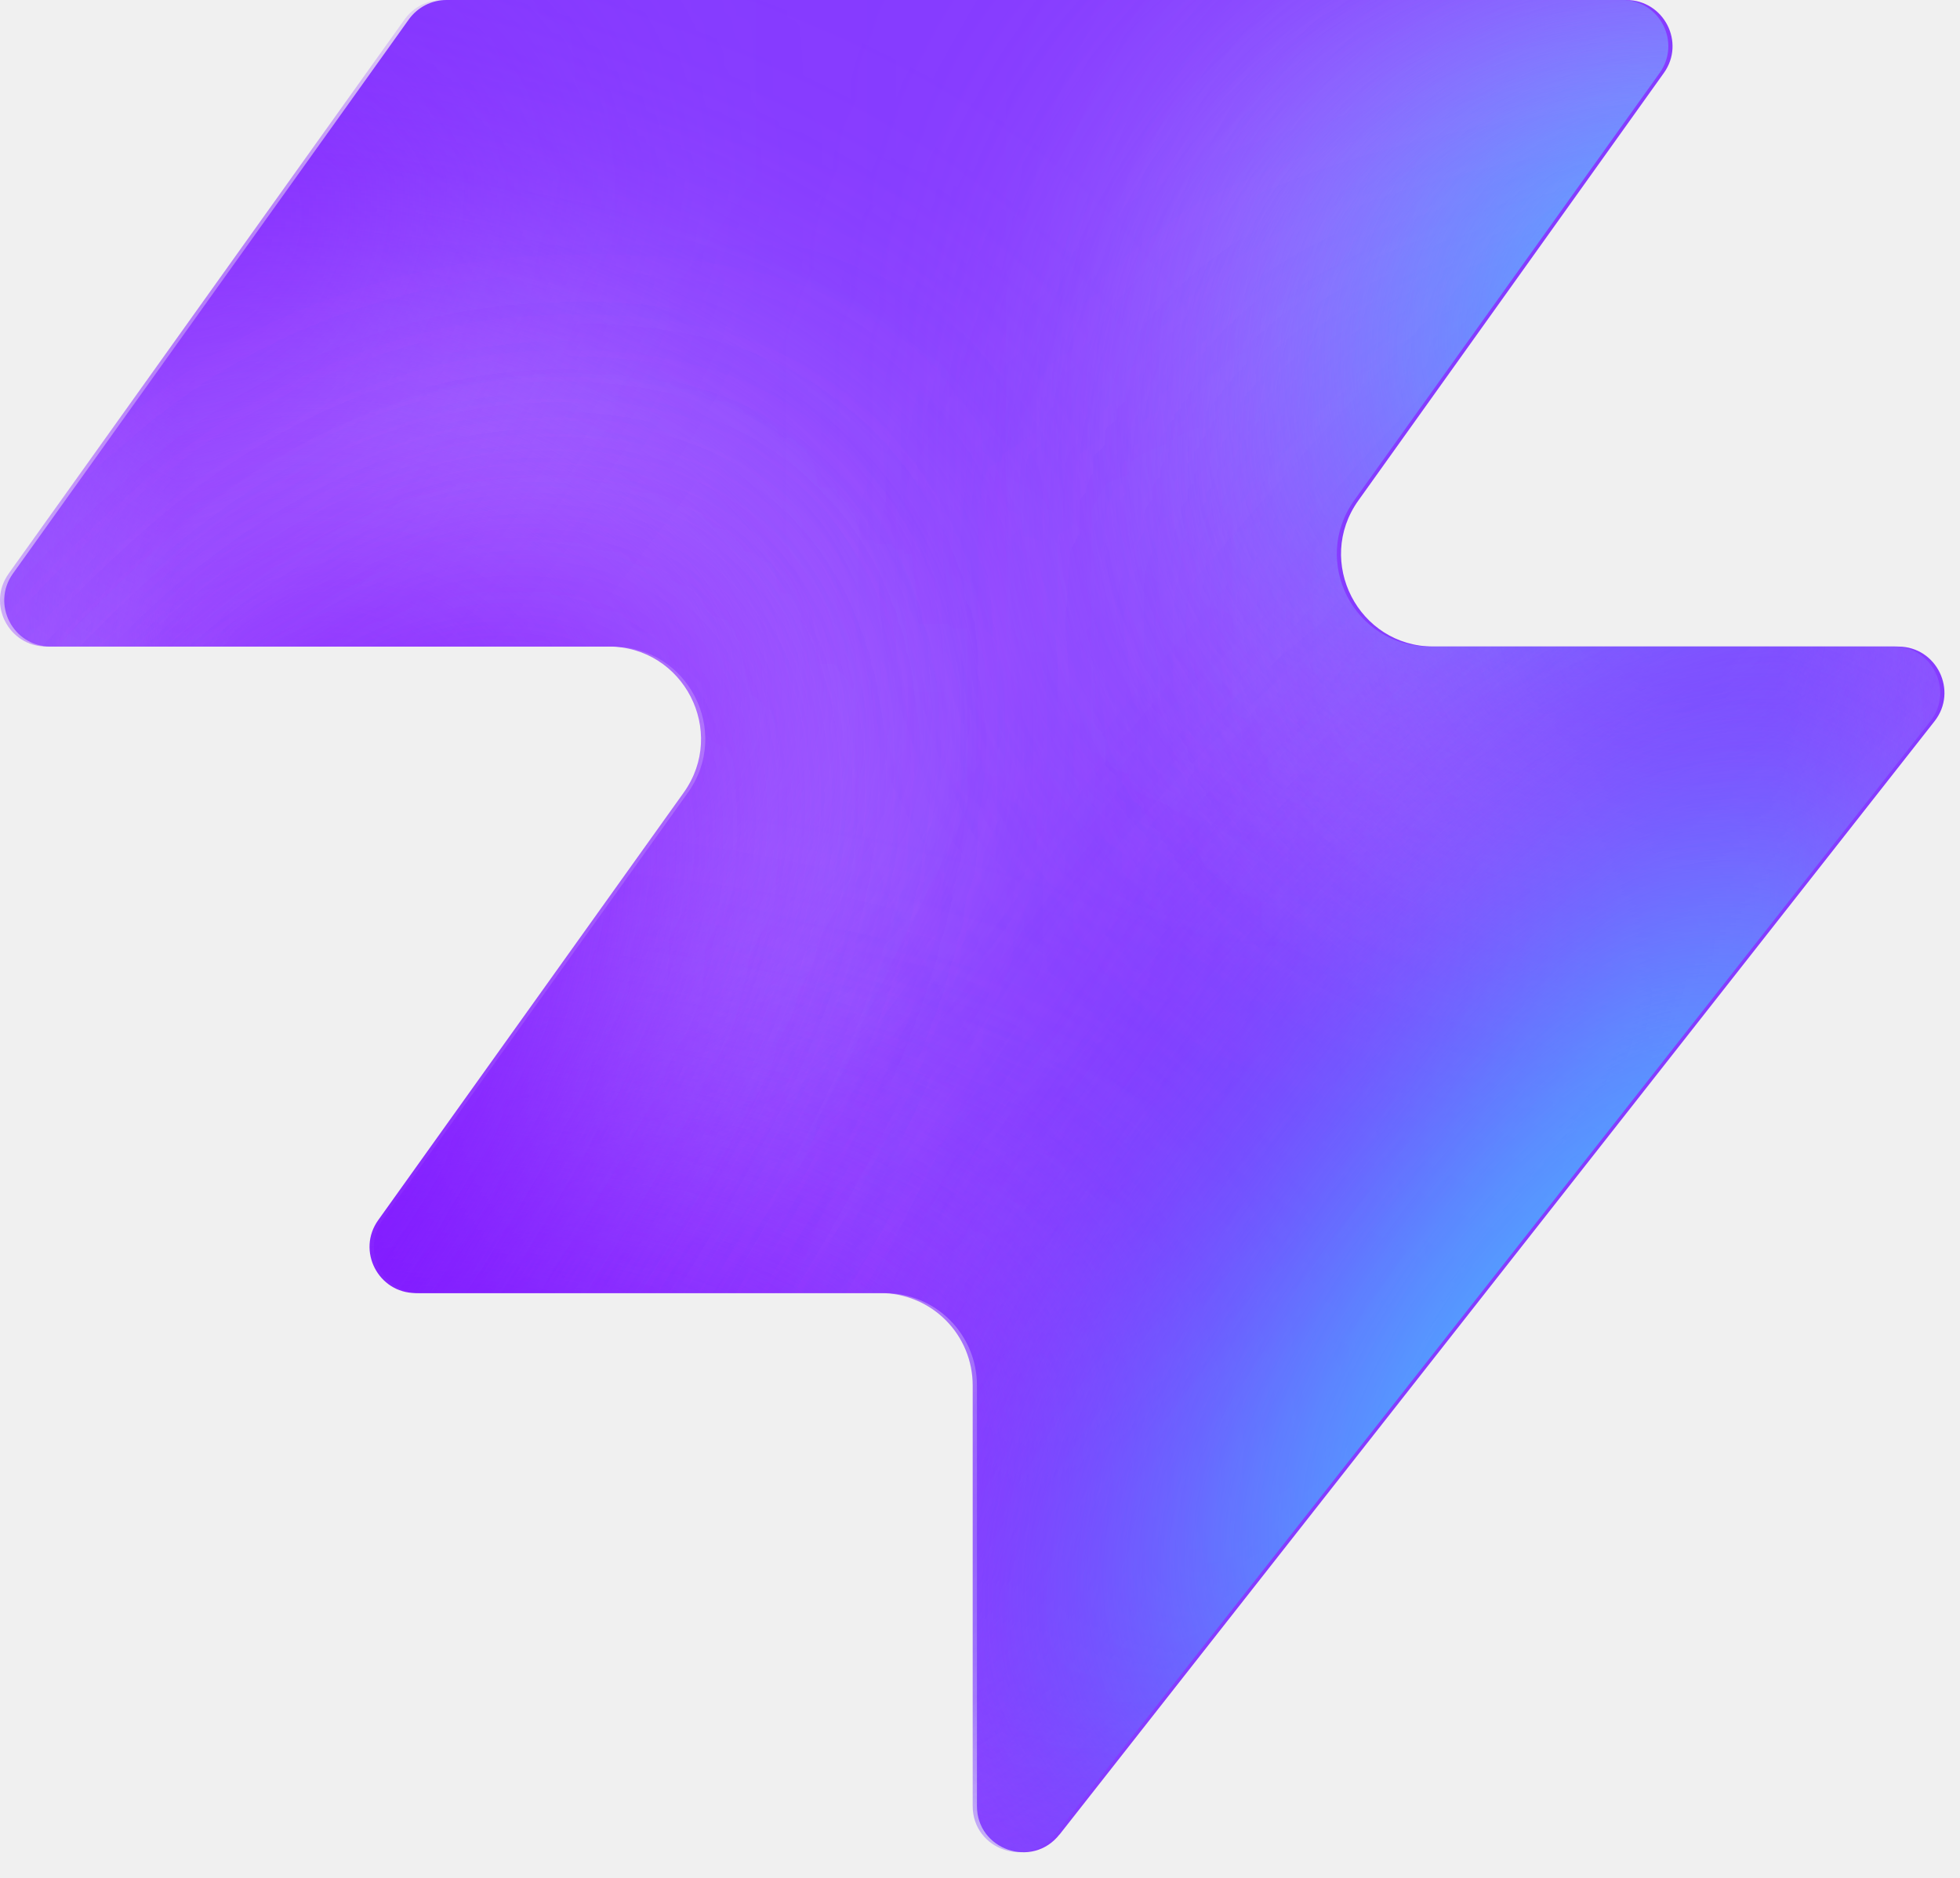
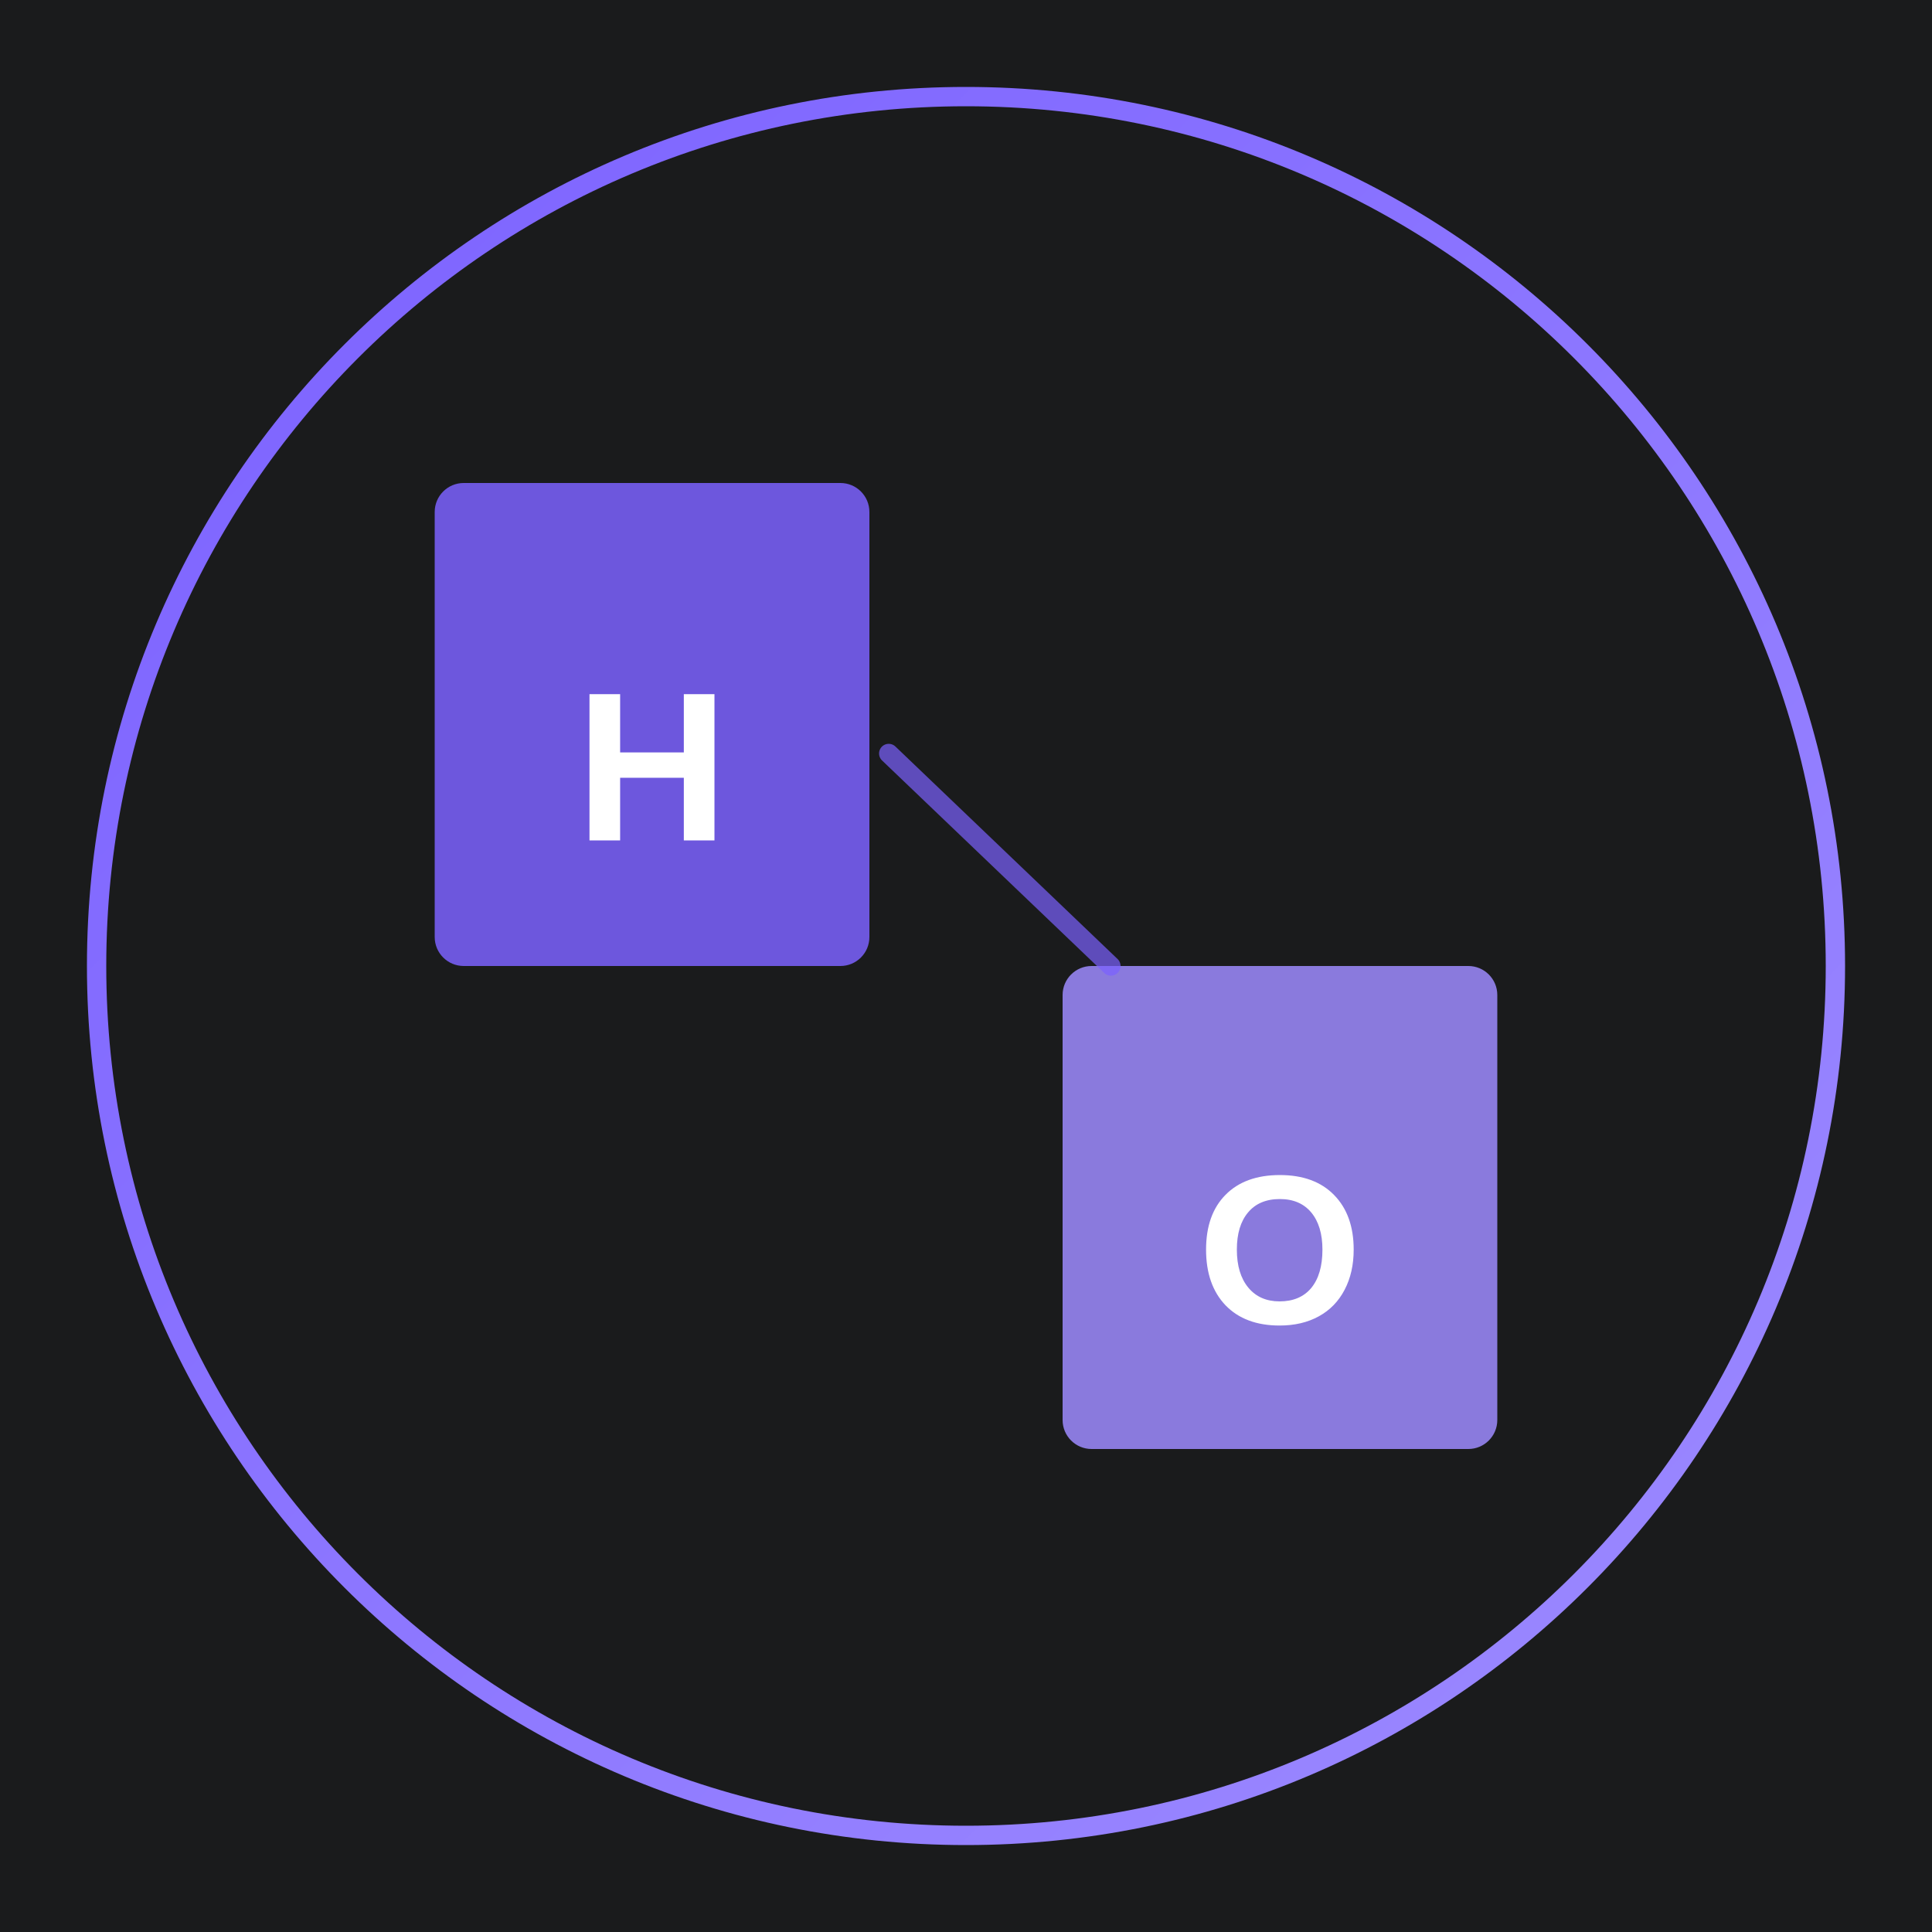
- <svg xmlns="http://www.w3.org/2000/svg" width="48" height="46" fill="none" viewBox="0 0 48 46">
-   <path fill="#863bff" d="M25.946 44.938c-.664.845-2.021.375-2.021-.698V33.937a2.26 2.26 0 0 0-2.262-2.262H10.287c-.92 0-1.456-1.04-.92-1.788l7.48-10.471c1.07-1.497 0-3.578-1.842-3.578H1.237c-.92 0-1.456-1.04-.92-1.788L10.013.474c.214-.297.556-.474.92-.474h28.894c.92 0 1.456 1.04.92 1.788l-7.48 10.471c-1.07 1.498 0 3.579 1.842 3.579h11.377c.943 0 1.473 1.088.89 1.83L25.947 44.94z" style="fill:#863bff;fill:color(display-p3 .525 .23 1);fill-opacity:1" />
-   <mask id="a" width="48" height="46" x="0" y="0" maskUnits="userSpaceOnUse" style="mask-type:alpha">
-     <path fill="#000" d="M25.842 44.938c-.664.844-2.021.375-2.021-.698V33.937a2.26 2.26 0 0 0-2.262-2.262H10.183c-.92 0-1.456-1.04-.92-1.788l7.48-10.471c1.07-1.498 0-3.579-1.842-3.579H1.133c-.92 0-1.456-1.04-.92-1.787L9.91.473c.214-.297.556-.474.92-.474h28.894c.92 0 1.456 1.04.92 1.788l-7.48 10.471c-1.07 1.498 0 3.578 1.842 3.578h11.377c.943 0 1.473 1.088.89 1.832L25.843 44.94z" style="fill:#000;fill-opacity:1" />
-   </mask>
-   <g mask="url(#a)">
-     <g filter="url(#b)">
-       <ellipse cx="5.508" cy="14.704" fill="#ede6ff" rx="5.508" ry="14.704" style="fill:#ede6ff;fill:color(display-p3 .927 .903 1);fill-opacity:1" transform="matrix(.00324 1 1 -.00324 -4.47 31.516)" />
-     </g>
-     <g filter="url(#c)">
-       <ellipse cx="10.399" cy="29.851" fill="#ede6ff" rx="10.399" ry="29.851" style="fill:#ede6ff;fill:color(display-p3 .927 .903 1);fill-opacity:1" transform="matrix(.00324 1 1 -.00324 -39.328 7.883)" />
-     </g>
-     <g filter="url(#d)">
-       <ellipse cx="5.508" cy="30.487" fill="#7e14ff" rx="5.508" ry="30.487" style="fill:#7e14ff;fill:color(display-p3 .492 .077 1);fill-opacity:1" transform="rotate(89.814 -25.913 -14.639)scale(1 -1)" />
-     </g>
-     <g filter="url(#e)">
-       <ellipse cx="5.508" cy="30.599" fill="#7e14ff" rx="5.508" ry="30.599" style="fill:#7e14ff;fill:color(display-p3 .492 .077 1);fill-opacity:1" transform="rotate(89.814 -32.644 -3.334)scale(1 -1)" />
-     </g>
-     <g filter="url(#f)">
-       <ellipse cx="5.508" cy="30.599" fill="#7e14ff" rx="5.508" ry="30.599" style="fill:#7e14ff;fill:color(display-p3 .492 .077 1);fill-opacity:1" transform="matrix(.00324 1 1 -.00324 -34.34 30.47)" />
-     </g>
-     <g filter="url(#g)">
-       <ellipse cx="14.072" cy="22.078" fill="#ede6ff" rx="14.072" ry="22.078" style="fill:#ede6ff;fill:color(display-p3 .927 .903 1);fill-opacity:1" transform="rotate(93.35 24.506 48.493)scale(-1 1)" />
-     </g>
-     <g filter="url(#h)">
-       <ellipse cx="3.47" cy="21.501" fill="#7e14ff" rx="3.47" ry="21.501" style="fill:#7e14ff;fill:color(display-p3 .492 .077 1);fill-opacity:1" transform="rotate(89.009 28.708 47.59)scale(-1 1)" />
-     </g>
-     <g filter="url(#i)">
-       <ellipse cx="3.47" cy="21.501" fill="#7e14ff" rx="3.47" ry="21.501" style="fill:#7e14ff;fill:color(display-p3 .492 .077 1);fill-opacity:1" transform="rotate(89.009 28.708 47.59)scale(-1 1)" />
-     </g>
-     <g filter="url(#j)">
-       <ellipse cx=".387" cy="8.972" fill="#7e14ff" rx="4.407" ry="29.108" style="fill:#7e14ff;fill:color(display-p3 .492 .077 1);fill-opacity:1" transform="rotate(39.51 .387 8.972)" />
-     </g>
-     <g filter="url(#k)">
-       <ellipse cx="47.523" cy="-6.092" fill="#7e14ff" rx="4.407" ry="29.108" style="fill:#7e14ff;fill:color(display-p3 .492 .077 1);fill-opacity:1" transform="rotate(37.892 47.523 -6.092)" />
-     </g>
-     <g filter="url(#l)">
-       <ellipse cx="41.412" cy="6.333" fill="#47bfff" rx="5.971" ry="9.665" style="fill:#47bfff;fill:color(display-p3 .28 .748 1);fill-opacity:1" transform="rotate(37.892 41.412 6.333)" />
-     </g>
-     <g filter="url(#m)">
-       <ellipse cx="-1.879" cy="38.332" fill="#7e14ff" rx="4.407" ry="29.108" style="fill:#7e14ff;fill:color(display-p3 .492 .077 1);fill-opacity:1" transform="rotate(37.892 -1.88 38.332)" />
-     </g>
-     <g filter="url(#n)">
-       <ellipse cx="-1.879" cy="38.332" fill="#7e14ff" rx="4.407" ry="29.108" style="fill:#7e14ff;fill:color(display-p3 .492 .077 1);fill-opacity:1" transform="rotate(37.892 -1.88 38.332)" />
-     </g>
-     <g filter="url(#o)">
-       <ellipse cx="35.651" cy="29.907" fill="#7e14ff" rx="4.407" ry="29.108" style="fill:#7e14ff;fill:color(display-p3 .492 .077 1);fill-opacity:1" transform="rotate(37.892 35.651 29.907)" />
-     </g>
-     <g filter="url(#p)">
-       <ellipse cx="38.418" cy="32.4" fill="#47bfff" rx="5.971" ry="15.297" style="fill:#47bfff;fill:color(display-p3 .28 .748 1);fill-opacity:1" transform="rotate(37.892 38.418 32.4)" />
-     </g>
-   </g>
+ <svg xmlns="http://www.w3.org/2000/svg" viewBox="0 0 200 200" width="200" height="200">
  <defs>
-     <filter id="b" width="60.045" height="41.654" x="-19.77" y="16.149" color-interpolation-filters="sRGB" filterUnits="userSpaceOnUse">
-       <feFlood flood-opacity="0" result="BackgroundImageFix" />
-       <feBlend in="SourceGraphic" in2="BackgroundImageFix" result="shape" />
-       <feGaussianBlur result="effect1_foregroundBlur_2002_17158" stdDeviation="7.659" />
-     </filter>
-     <filter id="c" width="90.34" height="51.437" x="-54.613" y="-7.533" color-interpolation-filters="sRGB" filterUnits="userSpaceOnUse">
-       <feFlood flood-opacity="0" result="BackgroundImageFix" />
-       <feBlend in="SourceGraphic" in2="BackgroundImageFix" result="shape" />
-       <feGaussianBlur result="effect1_foregroundBlur_2002_17158" stdDeviation="7.659" />
-     </filter>
-     <filter id="d" width="79.355" height="29.4" x="-49.64" y="2.03" color-interpolation-filters="sRGB" filterUnits="userSpaceOnUse">
-       <feFlood flood-opacity="0" result="BackgroundImageFix" />
-       <feBlend in="SourceGraphic" in2="BackgroundImageFix" result="shape" />
-       <feGaussianBlur result="effect1_foregroundBlur_2002_17158" stdDeviation="4.596" />
-     </filter>
-     <filter id="e" width="79.579" height="29.4" x="-45.045" y="20.029" color-interpolation-filters="sRGB" filterUnits="userSpaceOnUse">
-       <feFlood flood-opacity="0" result="BackgroundImageFix" />
-       <feBlend in="SourceGraphic" in2="BackgroundImageFix" result="shape" />
-       <feGaussianBlur result="effect1_foregroundBlur_2002_17158" stdDeviation="4.596" />
-     </filter>
-     <filter id="f" width="79.579" height="29.4" x="-43.513" y="21.178" color-interpolation-filters="sRGB" filterUnits="userSpaceOnUse">
-       <feFlood flood-opacity="0" result="BackgroundImageFix" />
-       <feBlend in="SourceGraphic" in2="BackgroundImageFix" result="shape" />
-       <feGaussianBlur result="effect1_foregroundBlur_2002_17158" stdDeviation="4.596" />
-     </filter>
-     <filter id="g" width="74.749" height="58.852" x="15.756" y="-17.901" color-interpolation-filters="sRGB" filterUnits="userSpaceOnUse">
-       <feFlood flood-opacity="0" result="BackgroundImageFix" />
-       <feBlend in="SourceGraphic" in2="BackgroundImageFix" result="shape" />
-       <feGaussianBlur result="effect1_foregroundBlur_2002_17158" stdDeviation="7.659" />
-     </filter>
-     <filter id="h" width="61.377" height="25.362" x="23.548" y="2.284" color-interpolation-filters="sRGB" filterUnits="userSpaceOnUse">
-       <feFlood flood-opacity="0" result="BackgroundImageFix" />
-       <feBlend in="SourceGraphic" in2="BackgroundImageFix" result="shape" />
-       <feGaussianBlur result="effect1_foregroundBlur_2002_17158" stdDeviation="4.596" />
-     </filter>
-     <filter id="i" width="61.377" height="25.362" x="23.548" y="2.284" color-interpolation-filters="sRGB" filterUnits="userSpaceOnUse">
-       <feFlood flood-opacity="0" result="BackgroundImageFix" />
-       <feBlend in="SourceGraphic" in2="BackgroundImageFix" result="shape" />
-       <feGaussianBlur result="effect1_foregroundBlur_2002_17158" stdDeviation="4.596" />
-     </filter>
-     <filter id="j" width="56.045" height="63.649" x="-27.636" y="-22.853" color-interpolation-filters="sRGB" filterUnits="userSpaceOnUse">
-       <feFlood flood-opacity="0" result="BackgroundImageFix" />
-       <feBlend in="SourceGraphic" in2="BackgroundImageFix" result="shape" />
-       <feGaussianBlur result="effect1_foregroundBlur_2002_17158" stdDeviation="4.596" />
-     </filter>
-     <filter id="k" width="54.814" height="64.646" x="20.116" y="-38.415" color-interpolation-filters="sRGB" filterUnits="userSpaceOnUse">
-       <feFlood flood-opacity="0" result="BackgroundImageFix" />
-       <feBlend in="SourceGraphic" in2="BackgroundImageFix" result="shape" />
-       <feGaussianBlur result="effect1_foregroundBlur_2002_17158" stdDeviation="4.596" />
-     </filter>
-     <filter id="l" width="33.541" height="35.313" x="24.641" y="-11.323" color-interpolation-filters="sRGB" filterUnits="userSpaceOnUse">
-       <feFlood flood-opacity="0" result="BackgroundImageFix" />
-       <feBlend in="SourceGraphic" in2="BackgroundImageFix" result="shape" />
-       <feGaussianBlur result="effect1_foregroundBlur_2002_17158" stdDeviation="4.596" />
-     </filter>
-     <filter id="m" width="54.814" height="64.646" x="-29.286" y="6.009" color-interpolation-filters="sRGB" filterUnits="userSpaceOnUse">
-       <feFlood flood-opacity="0" result="BackgroundImageFix" />
-       <feBlend in="SourceGraphic" in2="BackgroundImageFix" result="shape" />
-       <feGaussianBlur result="effect1_foregroundBlur_2002_17158" stdDeviation="4.596" />
-     </filter>
-     <filter id="n" width="54.814" height="64.646" x="-29.286" y="6.009" color-interpolation-filters="sRGB" filterUnits="userSpaceOnUse">
-       <feFlood flood-opacity="0" result="BackgroundImageFix" />
-       <feBlend in="SourceGraphic" in2="BackgroundImageFix" result="shape" />
-       <feGaussianBlur result="effect1_foregroundBlur_2002_17158" stdDeviation="4.596" />
-     </filter>
-     <filter id="o" width="54.814" height="64.646" x="8.244" y="-2.416" color-interpolation-filters="sRGB" filterUnits="userSpaceOnUse">
-       <feFlood flood-opacity="0" result="BackgroundImageFix" />
-       <feBlend in="SourceGraphic" in2="BackgroundImageFix" result="shape" />
-       <feGaussianBlur result="effect1_foregroundBlur_2002_17158" stdDeviation="4.596" />
-     </filter>
-     <filter id="p" width="39.409" height="43.623" x="18.713" y="10.588" color-interpolation-filters="sRGB" filterUnits="userSpaceOnUse">
-       <feFlood flood-opacity="0" result="BackgroundImageFix" />
-       <feBlend in="SourceGraphic" in2="BackgroundImageFix" result="shape" />
-       <feGaussianBlur result="effect1_foregroundBlur_2002_17158" stdDeviation="4.596" />
-     </filter>
+     <linearGradient id="holo-grad" x1="0%" y1="0%" x2="100%" y2="100%">
+       <stop offset="0%" style="stop-color:#7B61FF;stop-opacity:1" />
+       <stop offset="100%" style="stop-color:#9d8bff;stop-opacity:1" />
+     </linearGradient>
  </defs>
+   <rect width="200" height="200" fill="#1a1b1c" />
+   <circle cx="100" cy="100" r="90" fill="none" stroke="url(#holo-grad)" stroke-width="2" />
+   <rect x="45" y="50" width="45" height="50" rx="3" fill="#7B61FF" opacity="0.85" />
+   <rect x="110" y="100" width="45" height="50" rx="3" fill="#9d8bff" opacity="0.85" />
+   <line x1="92" y1="78" x2="115" y2="100" stroke="#7B61FF" stroke-width="2" stroke-linecap="round" opacity="0.7" />
+   <text x="67.5" y="87" font-family="Arial, sans-serif" font-size="22" font-weight="bold" fill="white" text-anchor="middle">H</text>
+   <text x="132.5" y="137" font-family="Arial, sans-serif" font-size="22" font-weight="bold" fill="white" text-anchor="middle">O</text>
</svg>
